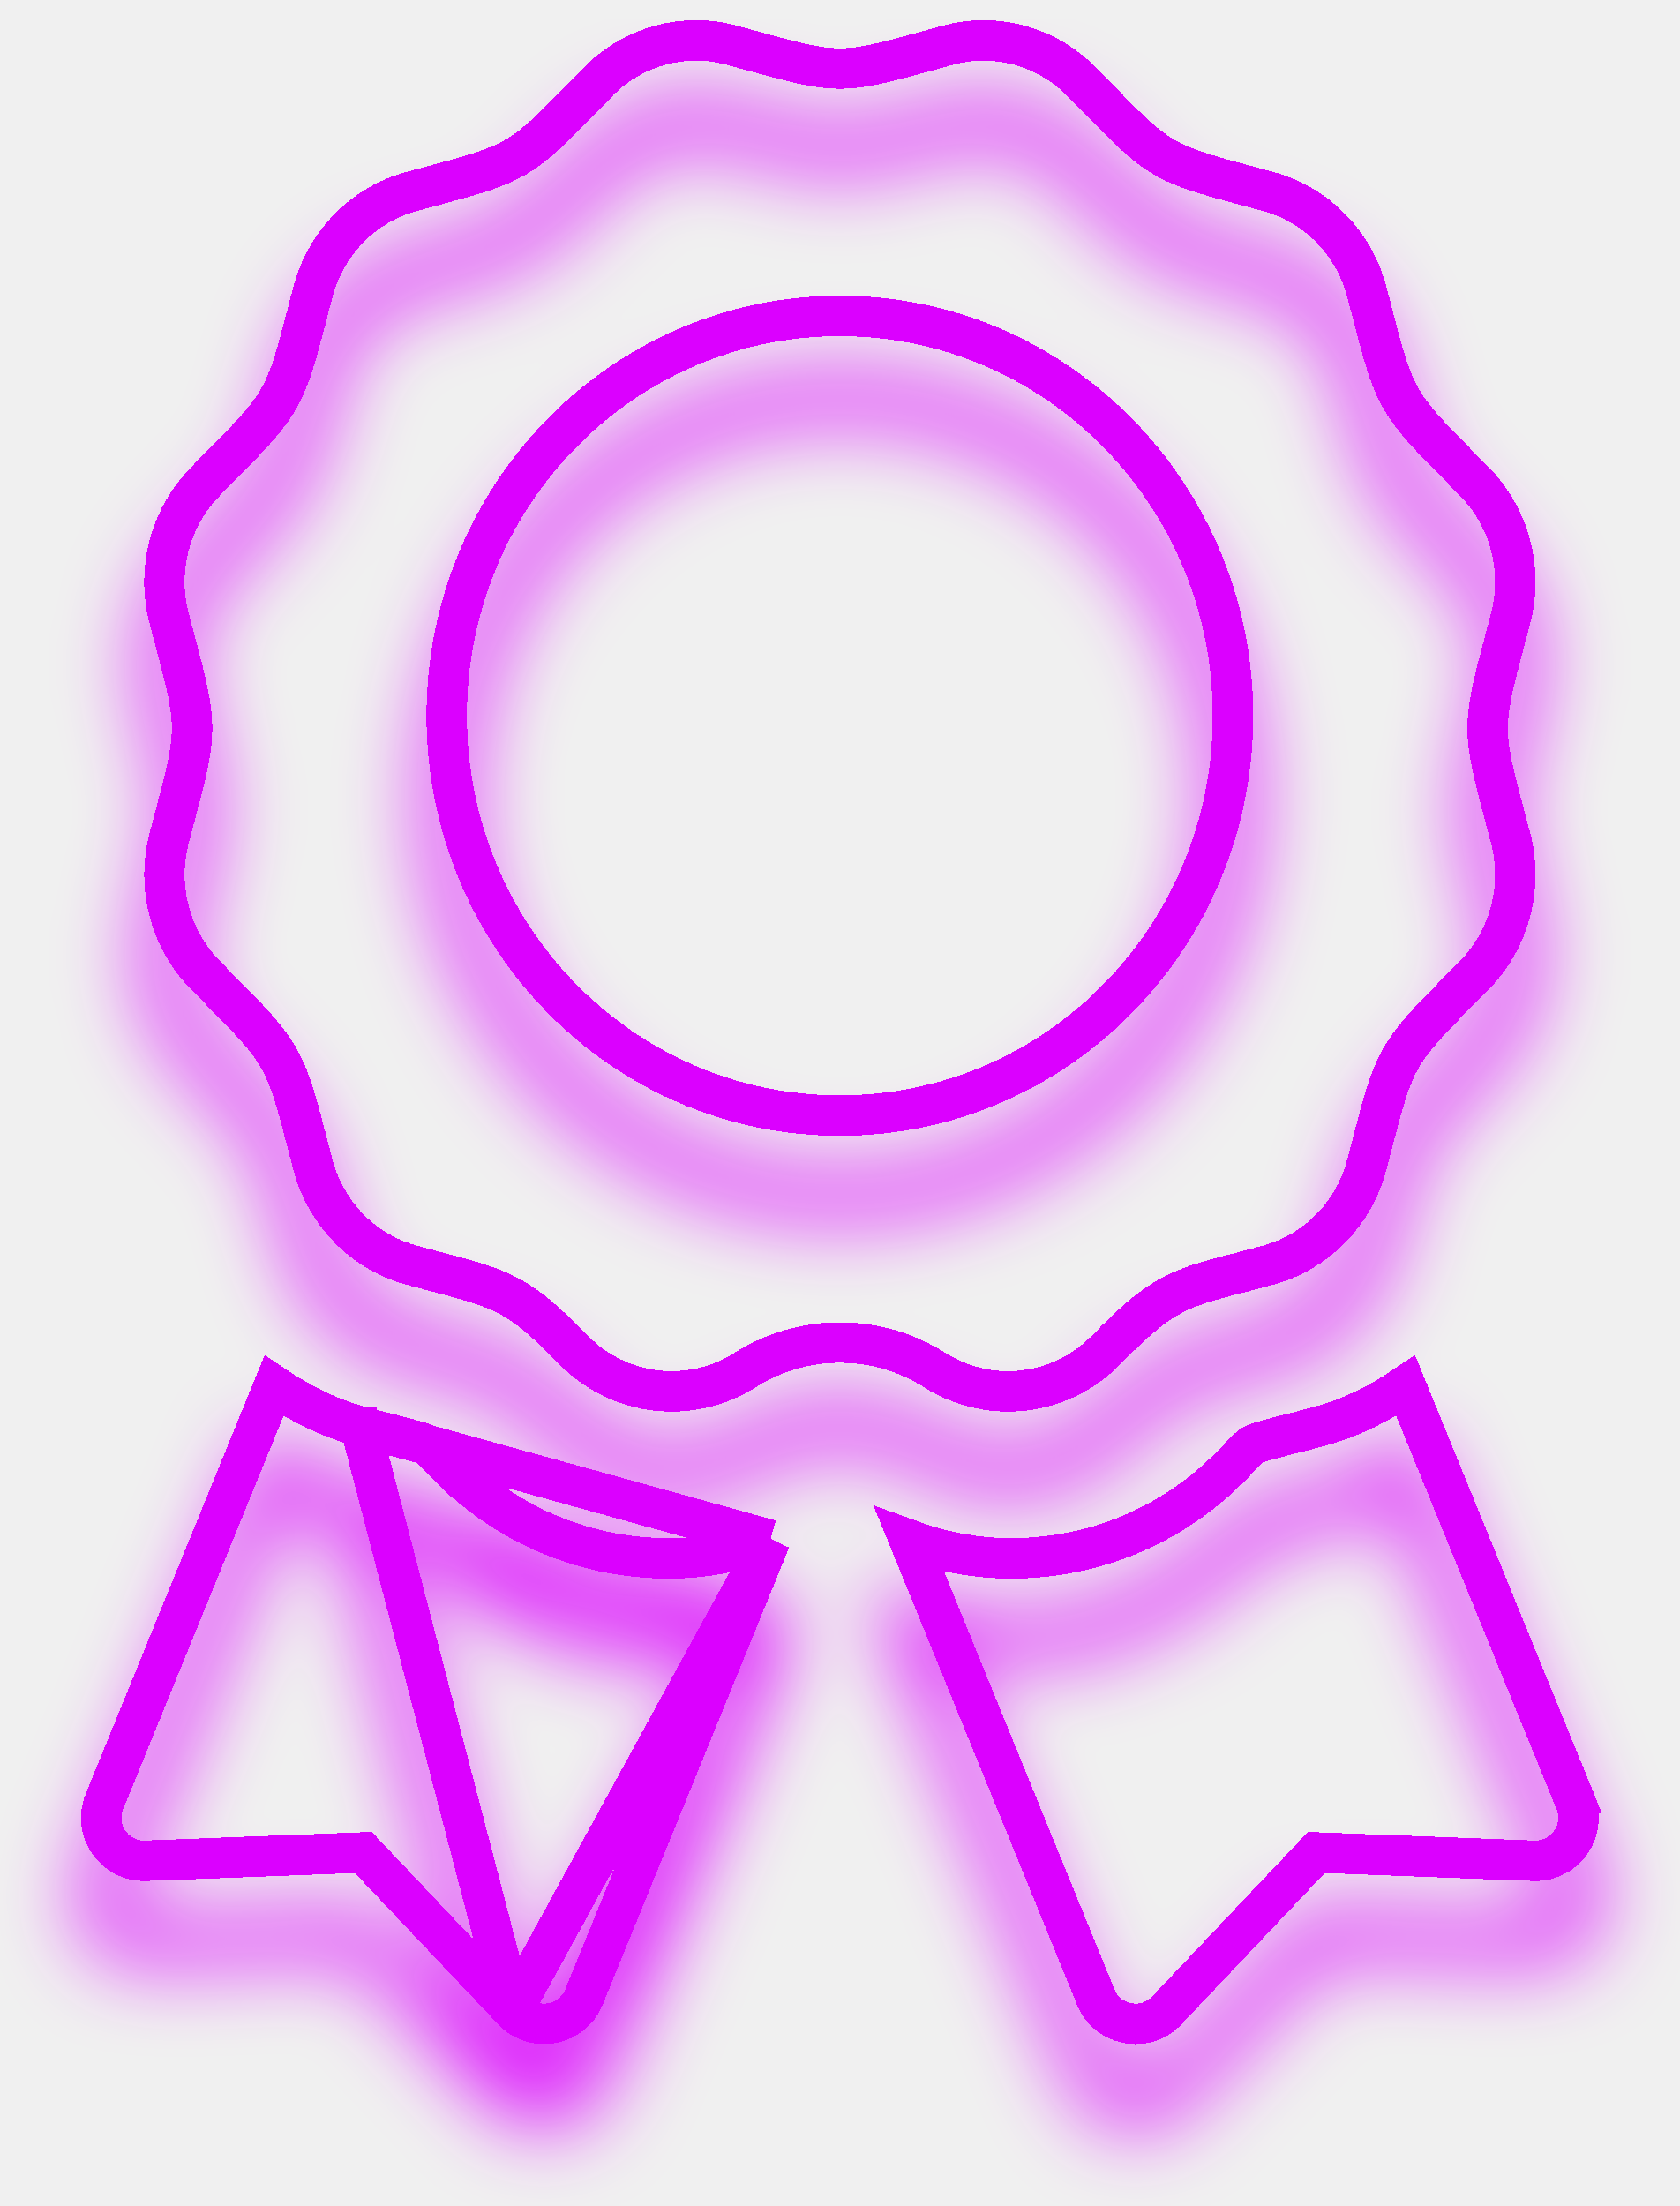
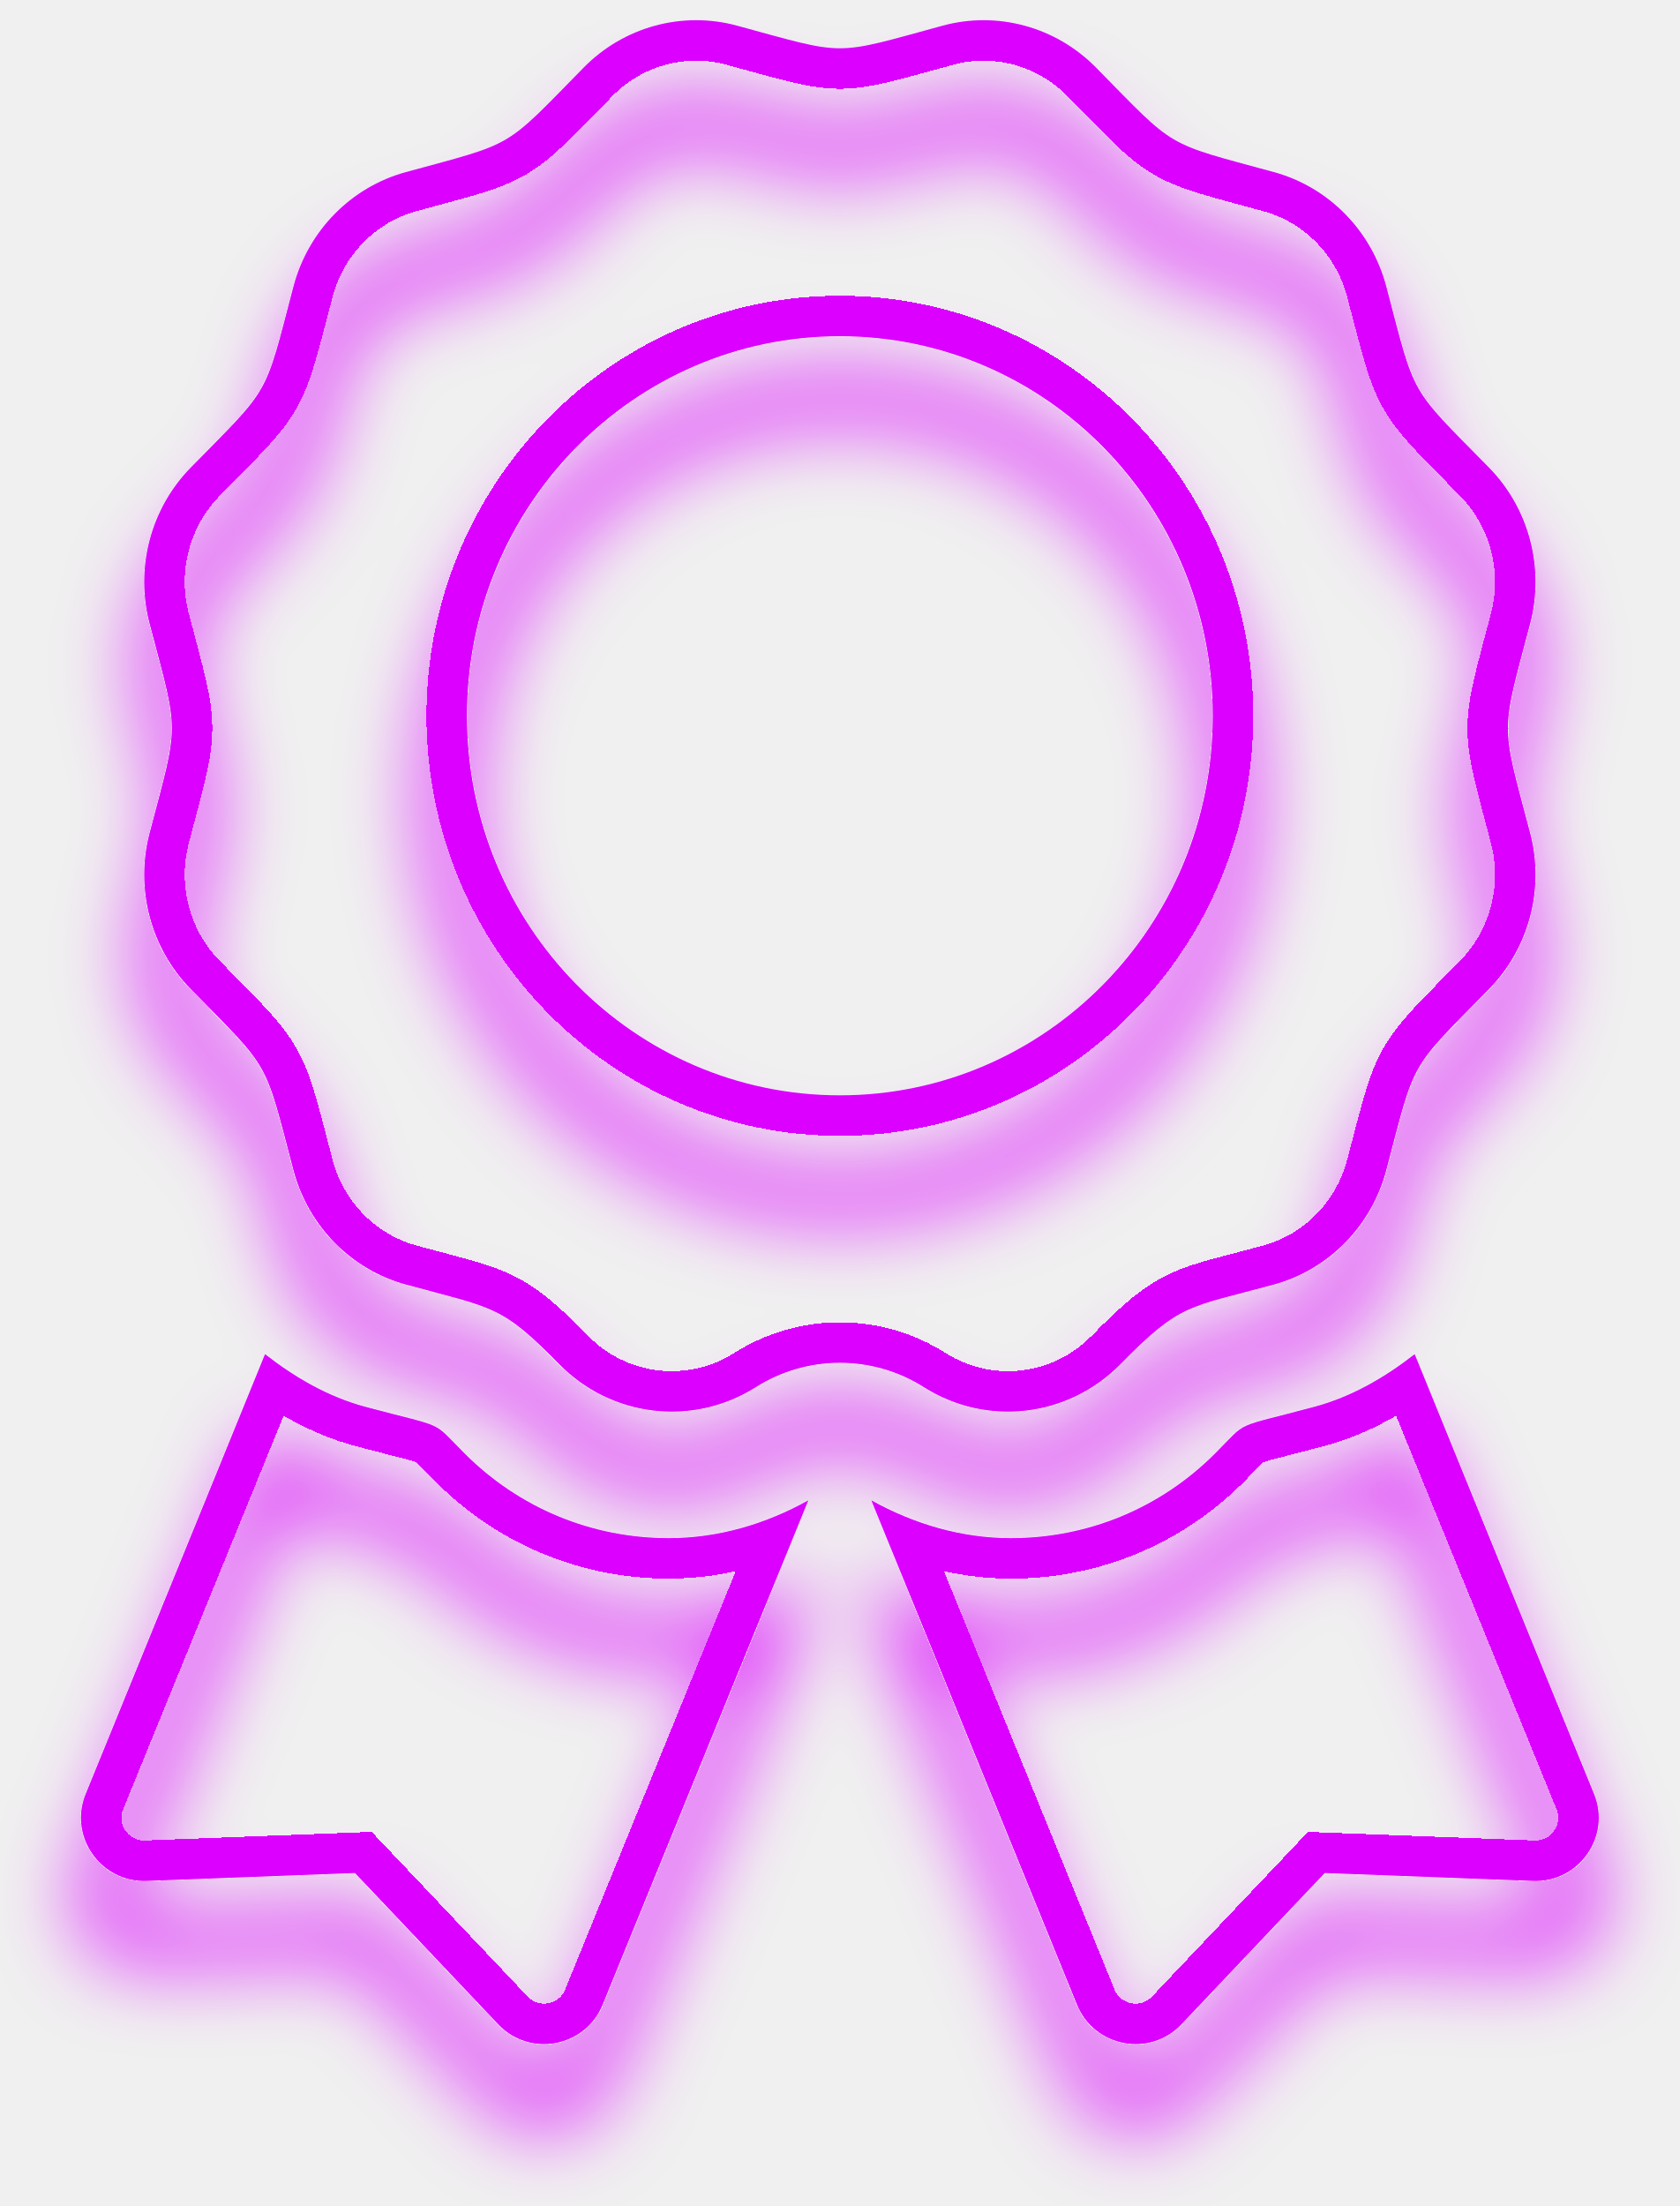
<svg xmlns="http://www.w3.org/2000/svg" width="83" height="109" viewBox="0 0 83 109" fill="none">
  <g filter="url(#filter0_d_19_105)">
-     <path d="M17.804 70.478L17.803 70.478C16.226 70.055 14.815 69.333 13.54 68.469L5.16 89.014C5.16 89.014 5.16 89.014 5.16 89.014C4.578 90.444 5.666 91.999 7.21 91.94L17.501 91.548L17.954 91.53L18.265 91.859L25.343 99.335L17.804 70.478ZM17.804 70.478C18.49 70.661 19.049 70.804 19.493 70.917C19.71 70.973 19.901 71.022 20.065 71.064C20.593 71.203 20.838 71.279 20.999 71.353C21.117 71.407 21.202 71.464 21.369 71.624C21.48 71.73 21.581 71.835 21.712 71.972C21.848 72.113 22.017 72.288 22.262 72.533L22.962 71.833L22.262 72.534C25.143 75.412 28.975 77 33.049 77C34.783 77 36.471 76.673 38.066 76.09M17.804 70.478L38.066 76.09M38.066 76.09L28.853 98.677L28.853 98.677C28.271 100.107 26.407 100.457 25.343 99.336L38.066 76.09ZM65.197 70.478C66.773 70.055 68.184 69.335 69.46 68.47L77.84 89.014L78.766 88.637L77.84 89.014C78.422 90.442 77.334 91.999 75.79 91.94L65.499 91.548L65.046 91.53L64.735 91.859L57.655 99.336L57.655 99.336C56.594 100.457 54.728 100.107 54.145 98.677L54.145 98.677L44.932 76.089C46.526 76.672 48.214 77 49.949 77C54.023 77 57.857 75.412 60.738 72.534L60.738 72.533C60.992 72.28 61.161 72.104 61.296 71.962C61.421 71.832 61.518 71.731 61.628 71.624C61.794 71.465 61.876 71.409 61.993 71.356C62.152 71.283 62.396 71.206 62.926 71.067C63.093 71.024 63.286 70.974 63.508 70.917C63.953 70.804 64.512 70.661 65.196 70.478L65.197 70.478ZM54.654 66.705L54.654 66.706C52.398 69.002 48.892 69.409 46.189 67.698C44.787 66.808 43.161 66.336 41.501 66.336C39.841 66.336 38.215 66.808 36.813 67.698C34.108 69.41 30.602 69.002 28.346 66.706C26.903 65.236 25.996 64.435 24.834 63.884C23.977 63.478 22.98 63.214 21.579 62.844C21.192 62.742 20.775 62.631 20.322 62.508C17.96 61.863 16.102 59.981 15.465 57.558L15.465 57.558C15.37 57.198 15.283 56.861 15.2 56.545C14.669 54.503 14.36 53.314 13.781 52.293C13.201 51.272 12.344 50.405 10.877 48.92C10.647 48.688 10.403 48.441 10.143 48.176C8.406 46.407 7.724 43.823 8.362 41.399C8.456 41.04 8.545 40.705 8.629 40.389C9.173 38.347 9.49 37.16 9.49 35.982C9.489 34.806 9.174 33.623 8.633 31.594C8.548 31.276 8.457 30.936 8.362 30.573L8.361 30.573C7.722 28.15 8.406 25.566 10.143 23.799L10.143 23.798C10.403 23.533 10.647 23.287 10.877 23.055C12.345 21.569 13.202 20.702 13.781 19.681C14.361 18.658 14.671 17.469 15.202 15.425C15.284 15.11 15.371 14.774 15.465 14.417L15.465 14.416C16.102 11.994 17.96 10.111 20.322 9.467C20.677 9.37 21.009 9.28 21.322 9.196C23.323 8.657 24.495 8.341 25.502 7.75C26.509 7.158 27.363 6.283 28.824 4.786C29.05 4.554 29.291 4.307 29.549 4.044L29.55 4.044C31.284 2.277 33.808 1.592 36.168 2.236L36.169 2.236C36.521 2.332 36.851 2.423 37.161 2.509C39.165 3.062 40.339 3.386 41.504 3.385C42.667 3.385 43.836 3.062 45.829 2.512C46.142 2.425 46.475 2.333 46.831 2.236L46.832 2.236C49.191 1.592 51.715 2.279 53.451 4.045L53.451 4.045C53.708 4.306 53.948 4.552 54.174 4.783C55.639 6.283 56.494 7.159 57.502 7.751C58.507 8.341 59.678 8.656 61.674 9.194C61.988 9.279 62.323 9.369 62.68 9.467L62.68 9.467C65.042 10.111 66.9 11.994 67.537 14.416L67.537 14.417C67.632 14.777 67.72 15.115 67.802 15.431C68.333 17.471 68.642 18.66 69.221 19.681C69.801 20.703 70.659 21.571 72.129 23.058C72.357 23.289 72.6 23.535 72.859 23.798L72.859 23.799C74.596 25.566 75.278 28.149 74.64 30.573C74.546 30.932 74.457 31.268 74.373 31.583C73.829 33.624 73.512 34.811 73.513 35.99C73.513 37.166 73.828 38.349 74.369 40.38C74.454 40.698 74.545 41.038 74.64 41.401C75.278 43.825 74.596 46.409 72.859 48.176L72.859 48.176C72.599 48.441 72.355 48.688 72.125 48.92C70.658 50.405 69.801 51.272 69.221 52.293C68.642 53.314 68.333 54.503 67.802 56.545C67.719 56.861 67.632 57.198 67.537 57.558L67.537 57.558C66.9 59.98 65.042 61.863 62.68 62.508C62.164 62.649 61.693 62.771 61.262 62.883C60.004 63.209 59.072 63.451 58.26 63.828C57.093 64.369 56.154 65.179 54.654 66.705ZM41.5 15.613C30.755 15.613 22.074 24.474 22.074 35.367C22.074 46.26 30.755 55.121 41.5 55.121C52.245 55.121 60.926 46.26 60.926 35.367C60.926 24.474 52.245 15.613 41.5 15.613Z" stroke="#DB00FF" stroke-width="2" shape-rendering="crispEdges" />
+     <mask id="path-1-inside-1_19_105" fill="white">
+       <path d="M22.969 71.826C21.271 70.129 22.156 70.607 18.062 69.512C16.205 69.014 14.572 68.057 13.096 66.91L4.234 88.637C3.377 90.74 4.979 93.025 7.248 92.939L17.539 92.547L24.617 100.023C26.18 101.672 28.922 101.158 29.779 99.055L39.945 74.129C37.828 75.309 35.478 76 33.049 76C29.24 76 25.662 74.518 22.969 71.826V71.826ZM78.766 88.637L69.904 66.91C68.428 68.059 66.795 69.014 64.938 69.512C60.822 70.613 61.725 70.133 60.031 71.826C57.338 74.518 53.758 76 49.949 76C47.52 76 45.17 75.307 43.053 74.129L53.219 99.055C54.076 101.158 56.82 101.672 58.381 100.023L65.461 92.547L75.752 92.939C78.022 93.025 79.623 90.738 78.766 88.637V88.637ZM55.367 67.406C58.352 64.369 58.693 64.631 62.943 63.473C65.656 62.732 67.777 60.574 68.504 57.812C69.965 52.266 69.586 52.935 73.572 48.877C75.559 46.855 76.334 43.908 75.607 41.147C74.148 35.603 74.147 36.377 75.607 30.828C76.334 28.066 75.559 25.119 73.572 23.098C69.586 19.039 69.965 19.707 68.504 14.162C67.777 11.4 65.656 9.242 62.943 8.502C57.498 7.016 58.154 7.404 54.164 3.344C52.178 1.322 49.281 0.531 46.568 1.271C41.125 2.756 41.885 2.758 36.432 1.271C33.719 0.531 30.822 1.32 28.836 3.344C24.85 7.402 25.506 7.016 20.059 8.502C17.346 9.242 15.225 11.4 14.498 14.162C13.039 19.707 13.416 19.039 9.43 23.098C7.443 25.119 6.666 28.066 7.395 30.828C8.854 36.367 8.855 35.594 7.395 41.145C6.668 43.906 7.443 46.853 9.43 48.877C13.416 52.935 13.037 52.266 14.498 57.812C15.225 60.574 17.346 62.732 20.059 63.473C24.43 64.664 24.756 64.477 27.633 67.406C30.217 70.037 34.242 70.508 37.348 68.543C38.59 67.755 40.03 67.336 41.501 67.336C42.972 67.336 44.413 67.755 45.654 68.543C48.758 70.508 52.783 70.037 55.367 67.406ZM23.074 35.367C23.074 25.01 31.324 16.613 41.5 16.613C51.676 16.613 59.926 25.01 59.926 35.367C59.926 45.725 51.676 54.121 41.5 54.121C31.324 54.121 23.074 45.725 23.074 35.367V35.367Z" />
+     </mask>
+     <path d="M22.969 71.826C21.271 70.129 22.156 70.607 18.062 69.512C16.205 69.014 14.572 68.057 13.096 66.91L4.234 88.637C3.377 90.74 4.979 93.025 7.248 92.939L17.539 92.547L24.617 100.023C26.18 101.672 28.922 101.158 29.779 99.055L39.945 74.129C37.828 75.309 35.478 76 33.049 76C29.24 76 25.662 74.518 22.969 71.826V71.826ZM78.766 88.637L69.904 66.91C68.428 68.059 66.795 69.014 64.938 69.512C60.822 70.613 61.725 70.133 60.031 71.826C57.338 74.518 53.758 76 49.949 76C47.52 76 45.17 75.307 43.053 74.129L53.219 99.055C54.076 101.158 56.82 101.672 58.381 100.023L65.461 92.547L75.752 92.939C78.022 93.025 79.623 90.738 78.766 88.637V88.637ZM55.367 67.406C58.352 64.369 58.693 64.631 62.943 63.473C65.656 62.732 67.777 60.574 68.504 57.812C69.965 52.266 69.586 52.935 73.572 48.877C75.559 46.855 76.334 43.908 75.607 41.147C74.148 35.603 74.147 36.377 75.607 30.828C76.334 28.066 75.559 25.119 73.572 23.098C69.586 19.039 69.965 19.707 68.504 14.162C67.777 11.4 65.656 9.242 62.943 8.502C57.498 7.016 58.154 7.404 54.164 3.344C52.178 1.322 49.281 0.531 46.568 1.271C41.125 2.756 41.885 2.758 36.432 1.271C33.719 0.531 30.822 1.32 28.836 3.344C24.85 7.402 25.506 7.016 20.059 8.502C17.346 9.242 15.225 11.4 14.498 14.162C13.039 19.707 13.416 19.039 9.43 23.098C7.443 25.119 6.666 28.066 7.395 30.828C8.854 36.367 8.855 35.594 7.395 41.145C6.668 43.906 7.443 46.853 9.43 48.877C13.416 52.935 13.037 52.266 14.498 57.812C15.225 60.574 17.346 62.732 20.059 63.473C24.43 64.664 24.756 64.477 27.633 67.406C30.217 70.037 34.242 70.508 37.348 68.543C38.59 67.755 40.03 67.336 41.501 67.336C42.972 67.336 44.413 67.755 45.654 68.543C48.758 70.508 52.783 70.037 55.367 67.406ZM23.074 35.367C23.074 25.01 31.324 16.613 41.5 16.613C51.676 16.613 59.926 25.01 59.926 35.367C59.926 45.725 51.676 54.121 41.5 54.121C31.324 54.121 23.074 45.725 23.074 35.367V35.367Z" stroke="#DB00FF" stroke-width="4" shape-rendering="crispEdges" mask="url(#path-1-inside-1_19_105)" />
  </g>
  <defs>
    <filter id="filter0_d_19_105" x="-0" y="0.998" width="83.001" height="108.002" filterUnits="userSpaceOnUse" color-interpolation-filters="sRGB">
      <feFlood flood-opacity="0" result="BackgroundImageFix" />
      <feColorMatrix in="SourceAlpha" type="matrix" values="0 0 0 0 0 0 0 0 0 0 0 0 0 0 0 0 0 0 127 0" result="hardAlpha" />
      <feOffset dy="4" />
      <feGaussianBlur stdDeviation="2" />
      <feComposite in2="hardAlpha" operator="out" />
      <feColorMatrix type="matrix" values="0 0 0 0 0.86 0 0 0 0 0 0 0 0 0 1 0 0 0 1 0" />
      <feBlend mode="normal" in2="BackgroundImageFix" result="effect1_dropShadow_19_105" />
      <feBlend mode="normal" in="SourceGraphic" in2="effect1_dropShadow_19_105" result="shape" />
    </filter>
  </defs>
</svg>
